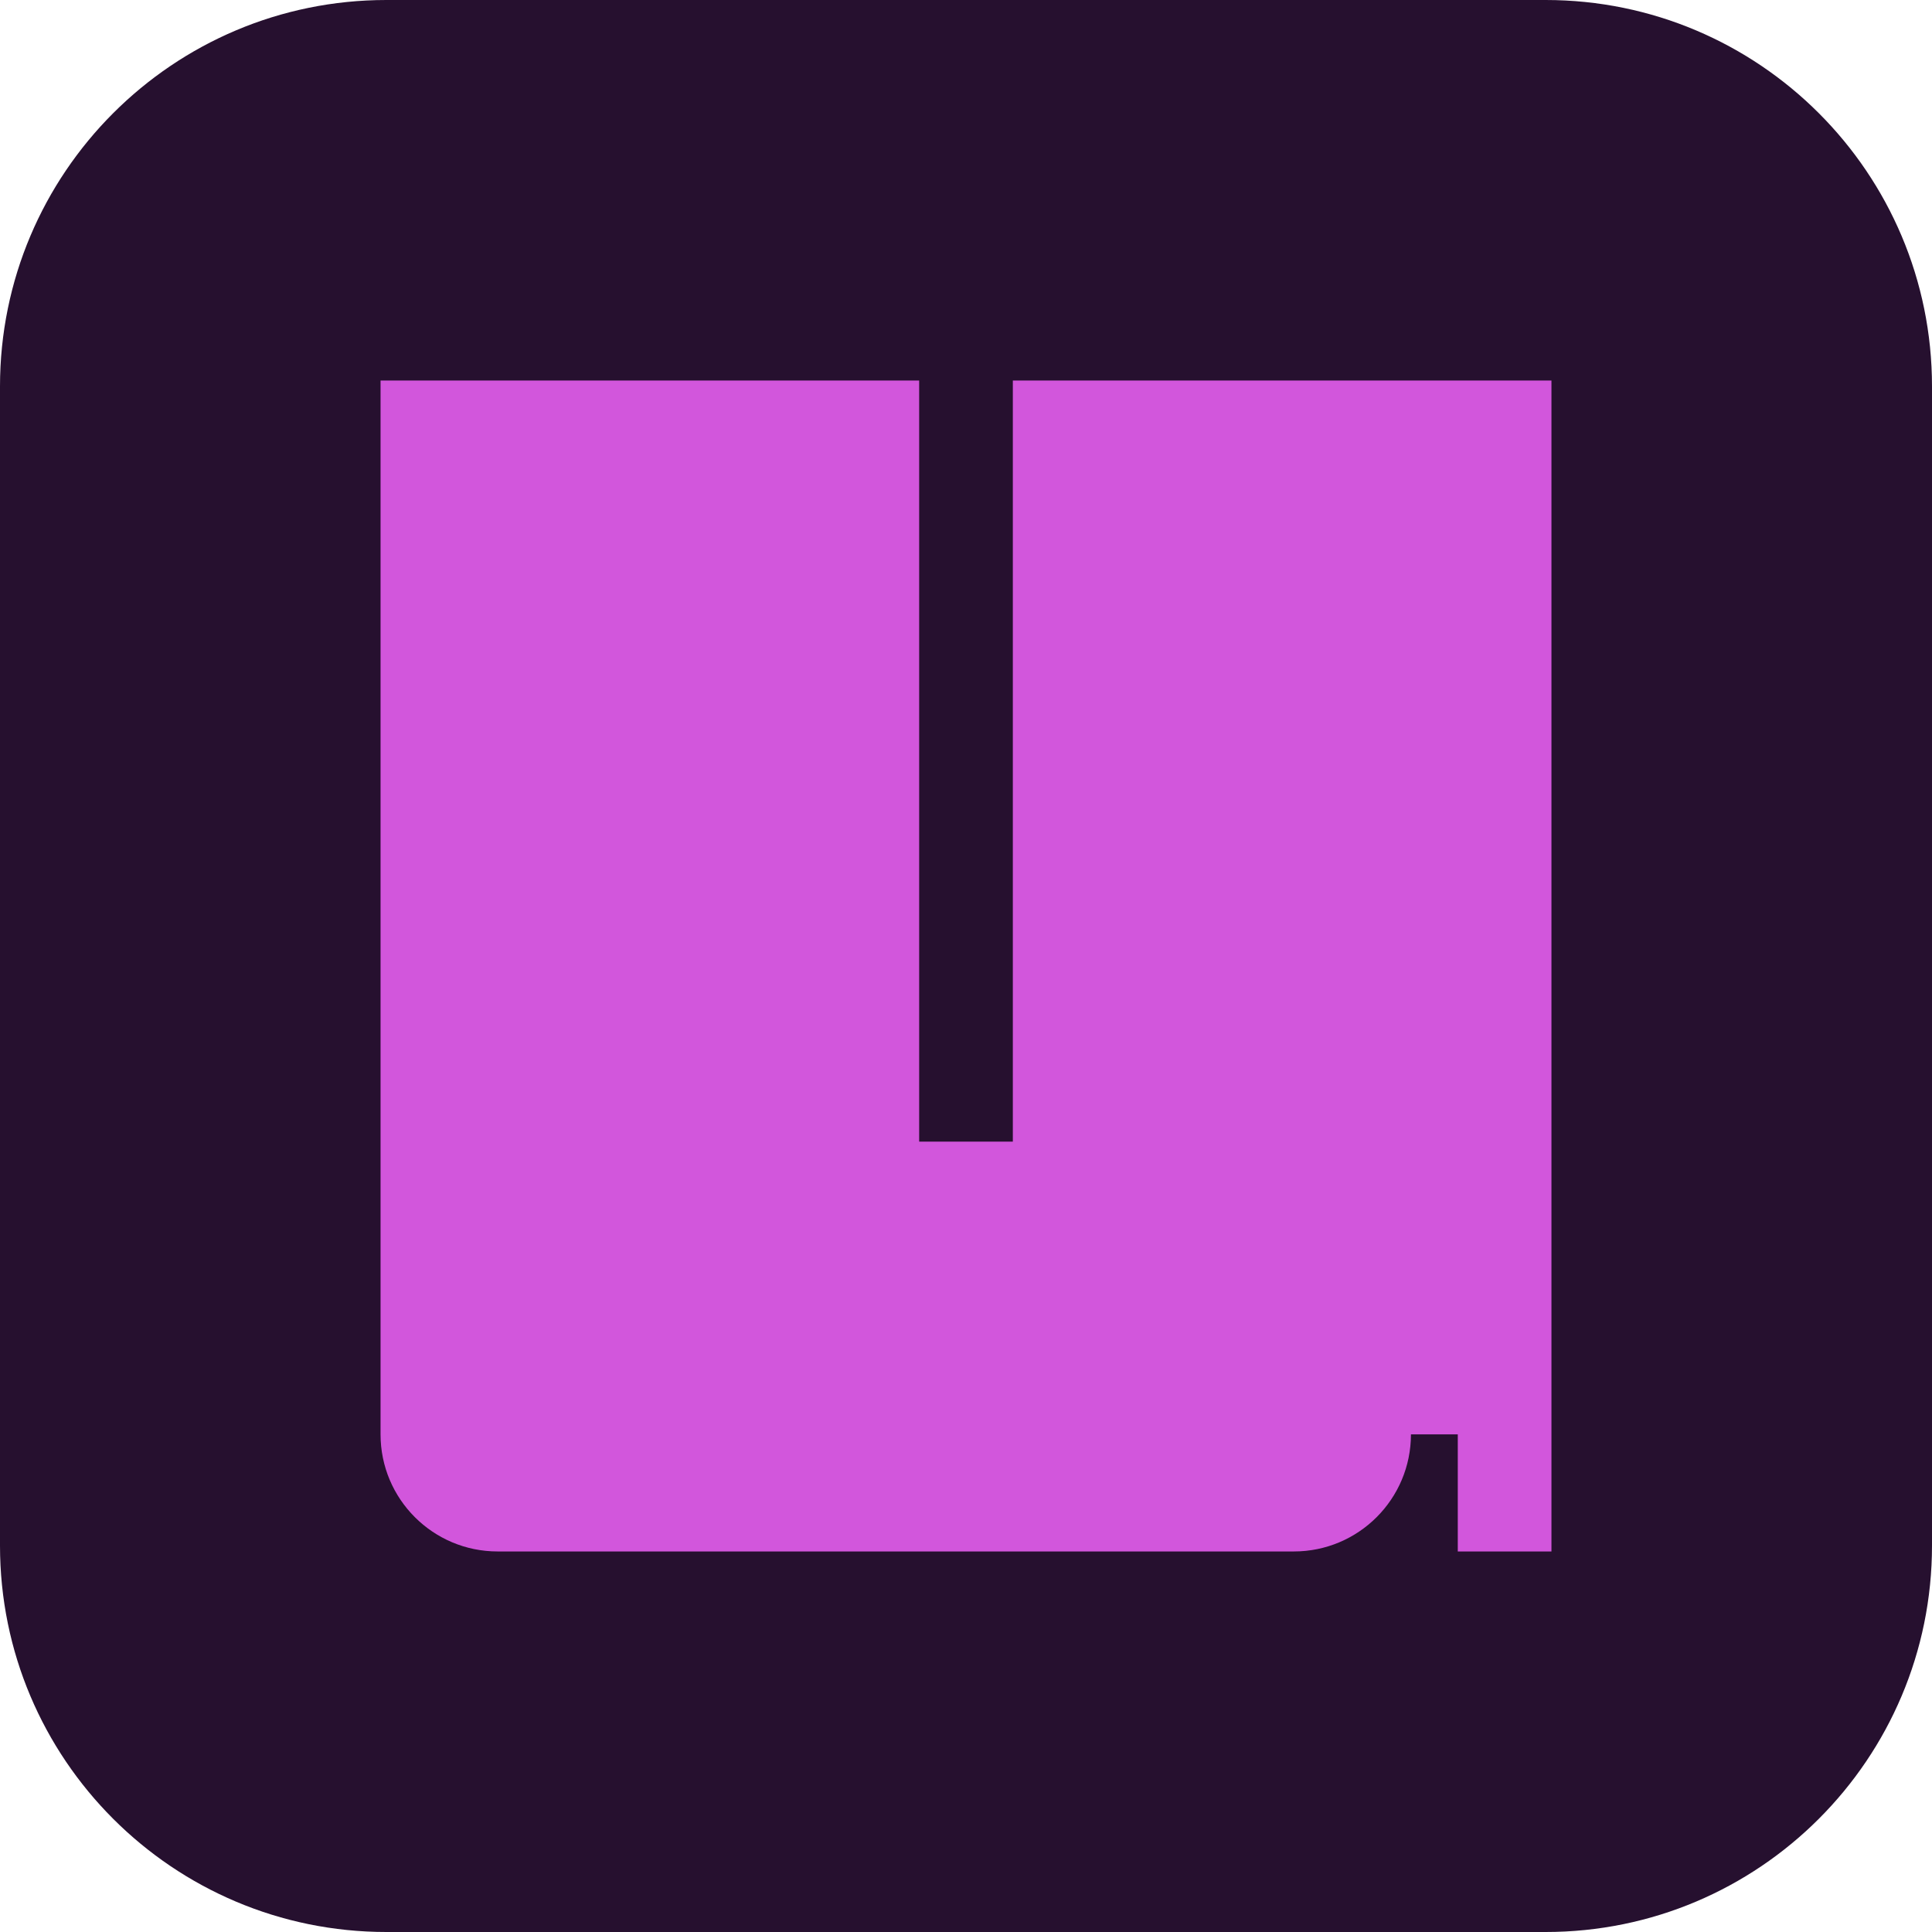
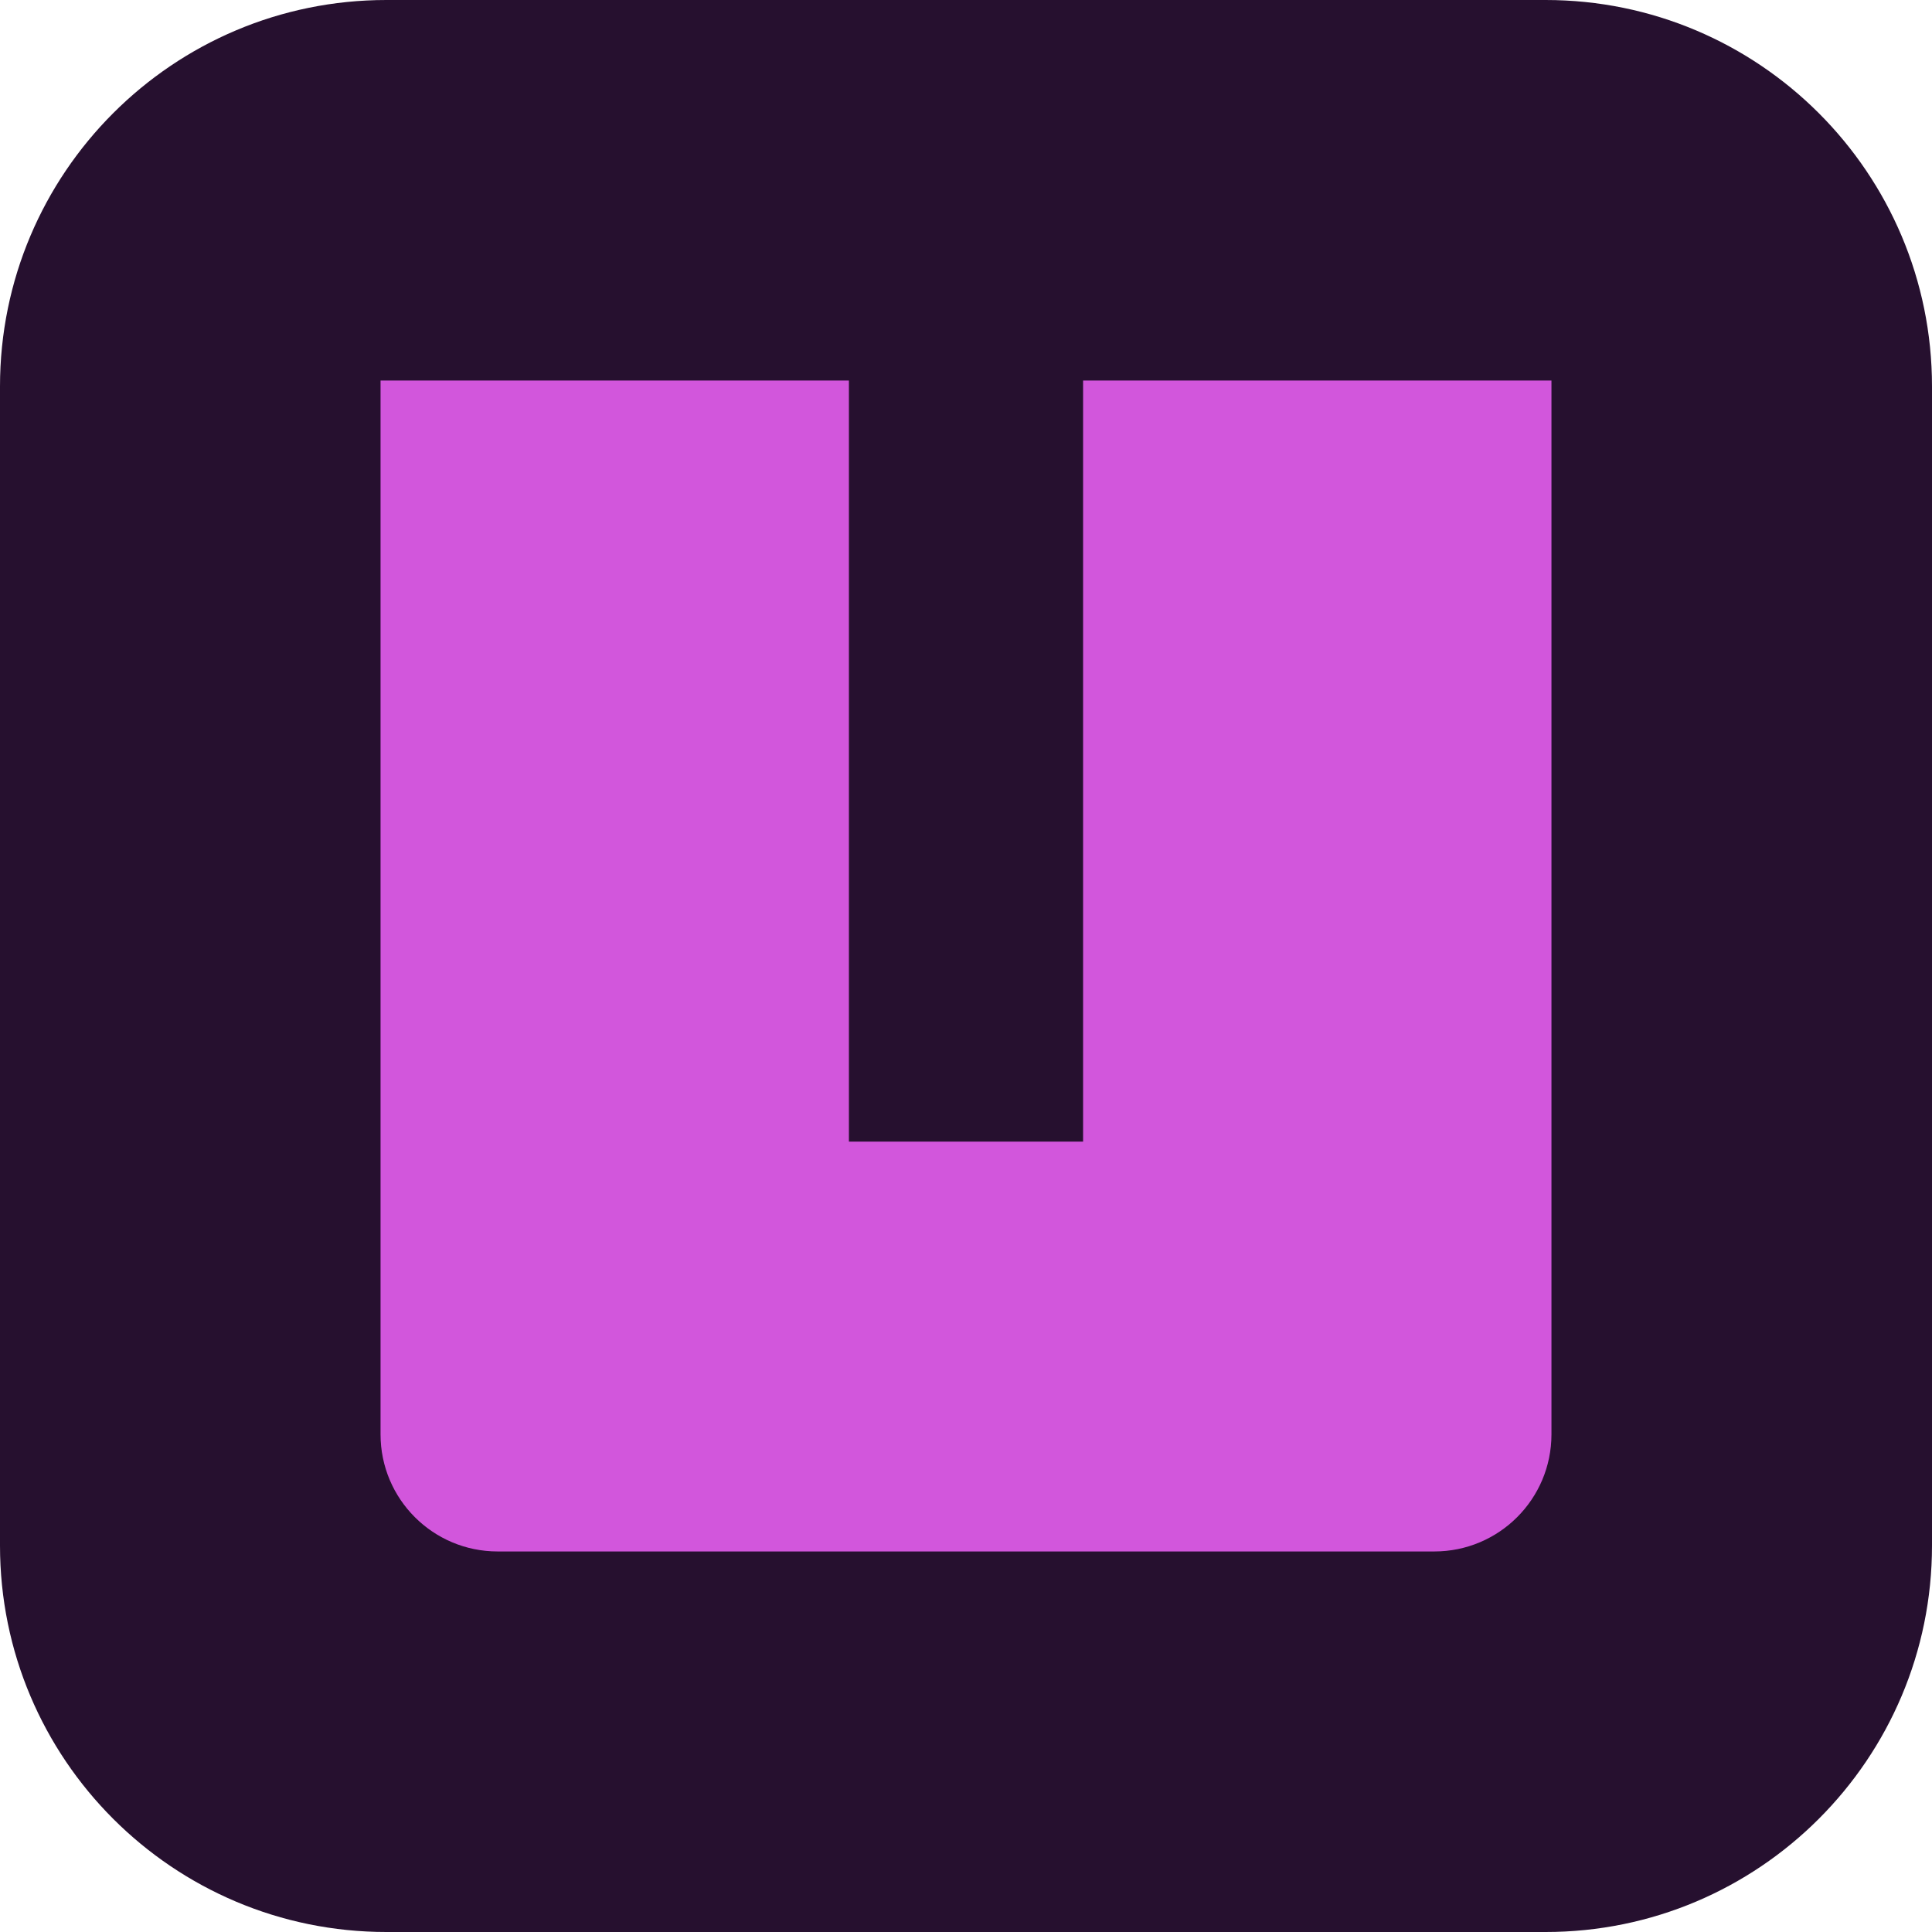
- <svg xmlns="http://www.w3.org/2000/svg" version="1.1" width="330" height="330" viewBox="0 0 330 330">
+ <svg xmlns="http://www.w3.org/2000/svg" version="1.1" width="16" height="16" viewBox="0 0 330 330">
  <g>
    <g>
      <rect height="100%" width="100%" rx="66" fill="#26102f" />
-       <path style="fill:#d256dc" d="M 65,65 h92 v130 h16 v-130 h92 v200 h-16 v-20 h-8 a20,20 0 0 1 -20,20 h-136 a20,20 0 0 1 -20,-20 z" />
+       <path style="fill: #d256dc;" d="M 65,65 h80 v130 h40 v-130 h80 v180 a20,20 0 0 1 -20,20 h-160 a20,20 0 0 1 -20,-20 z" />
    </g>
  </g>
</svg>
